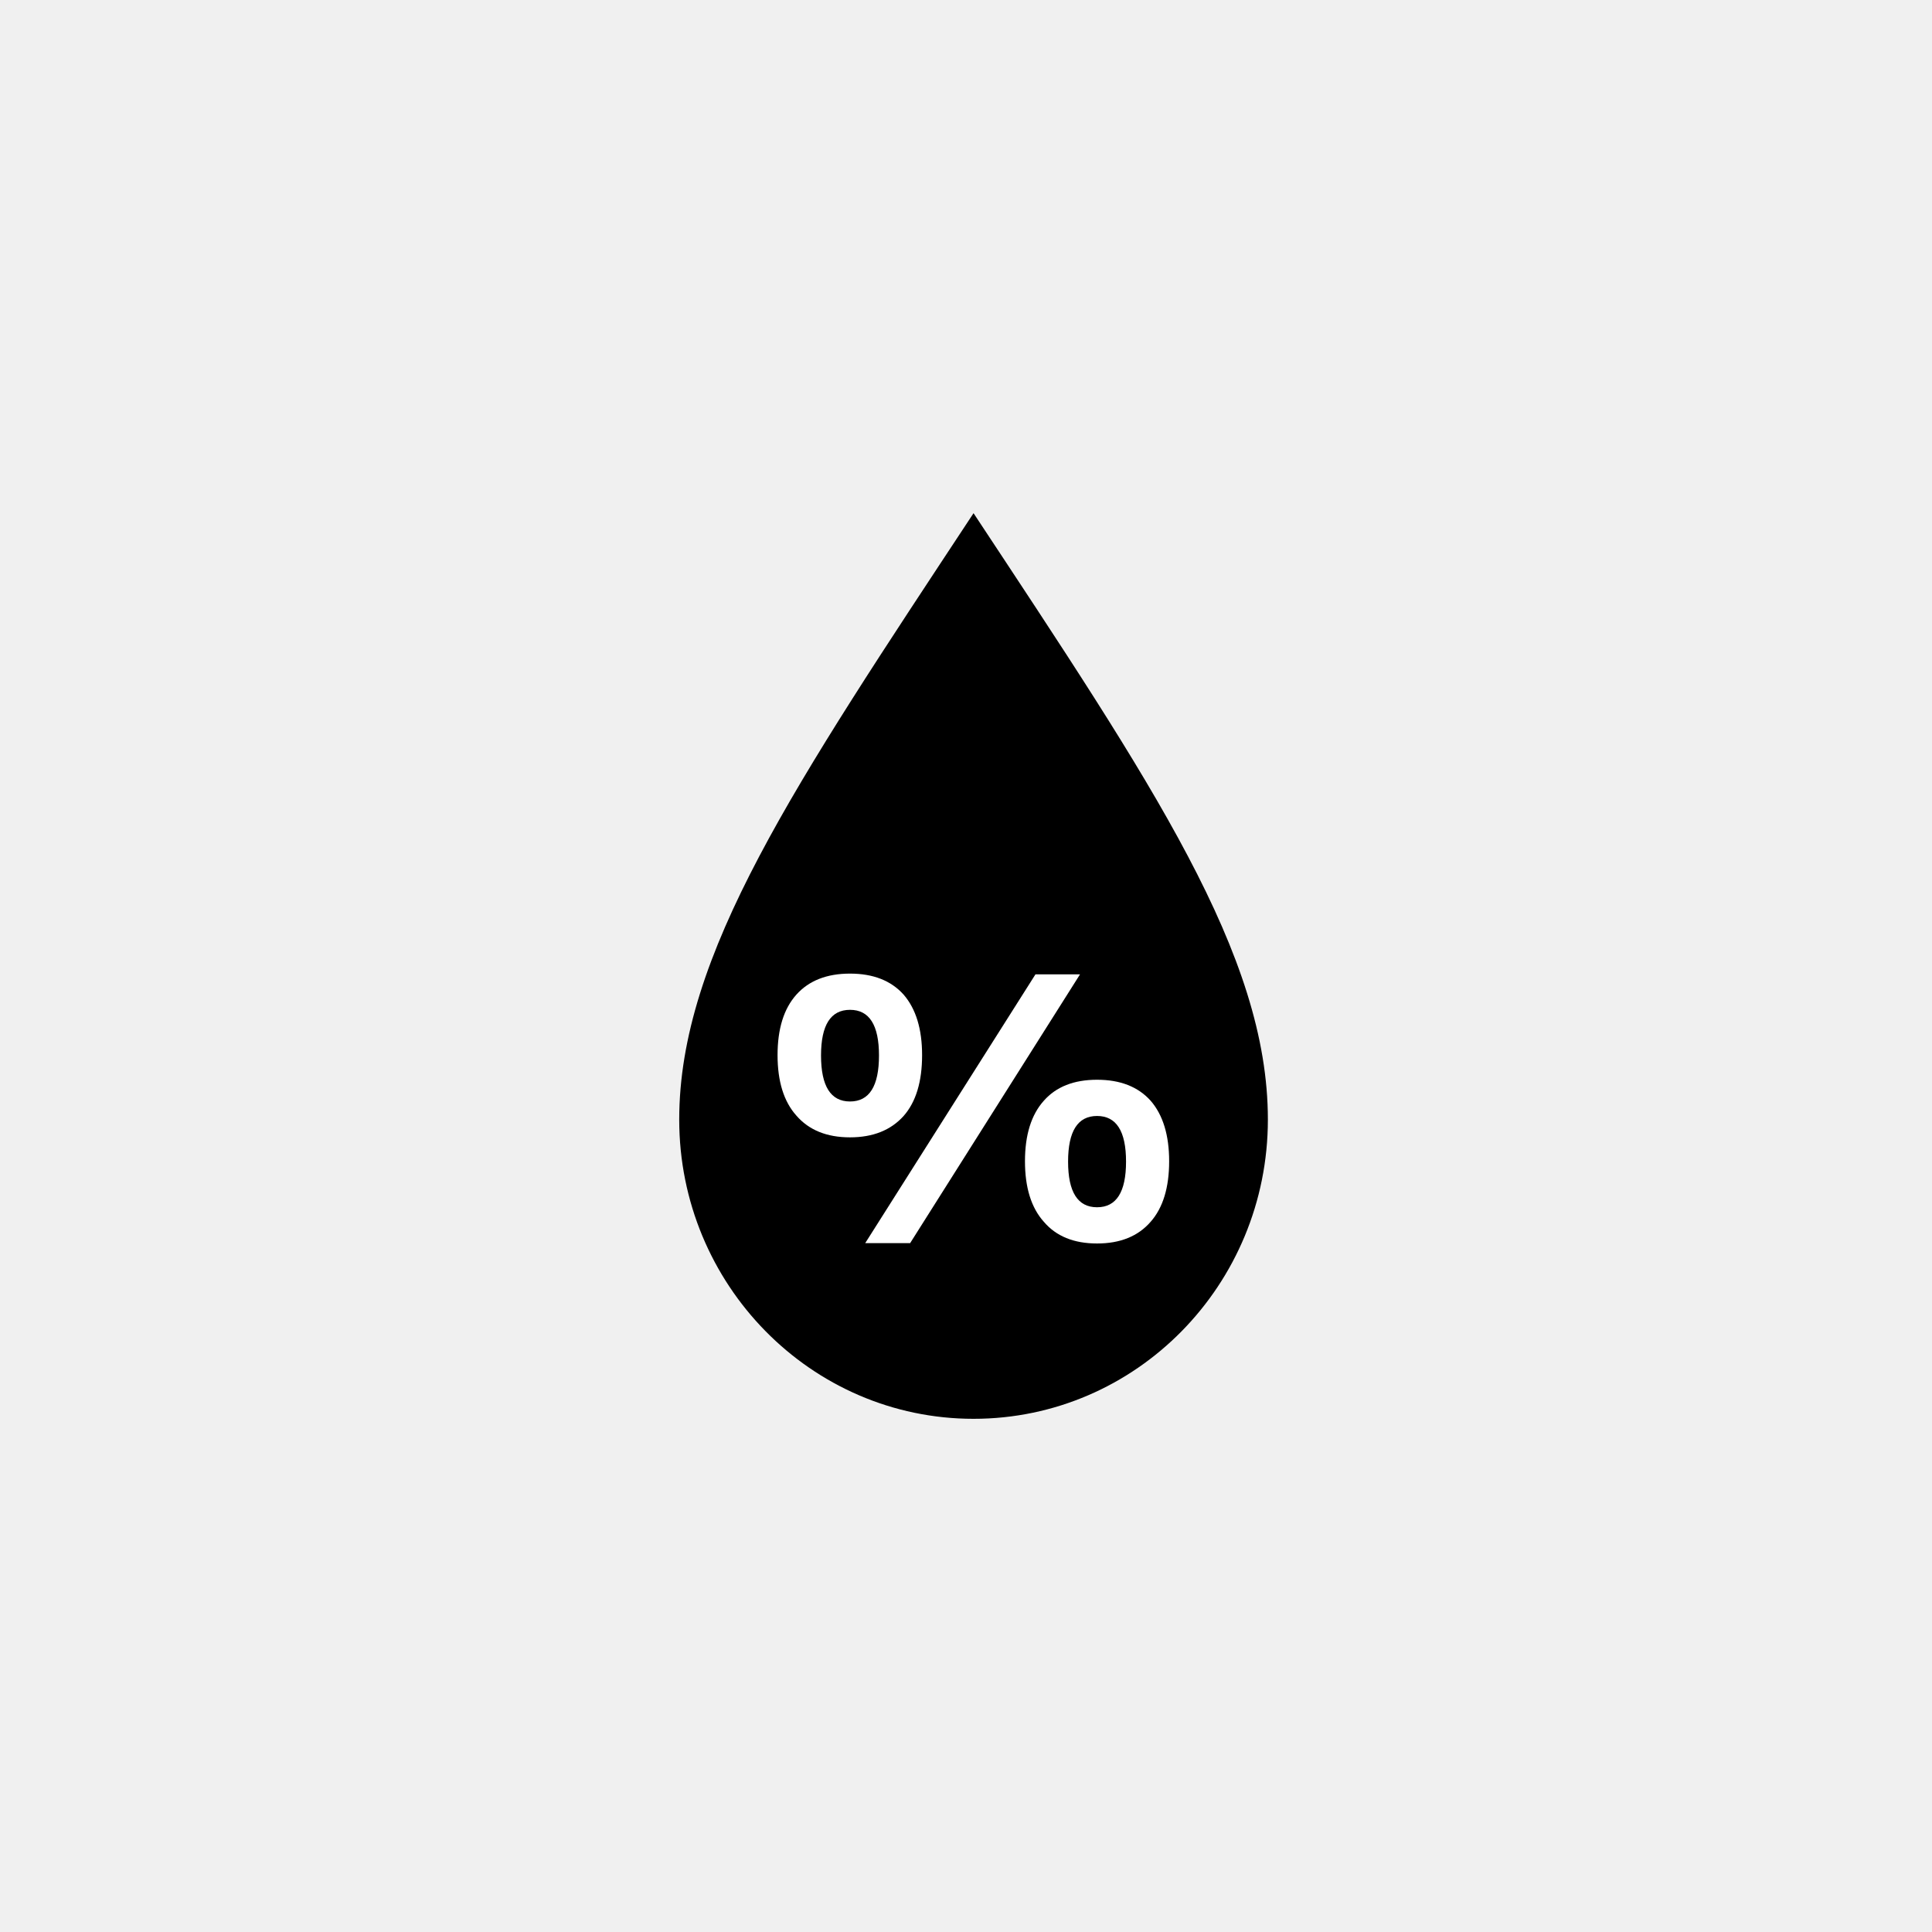
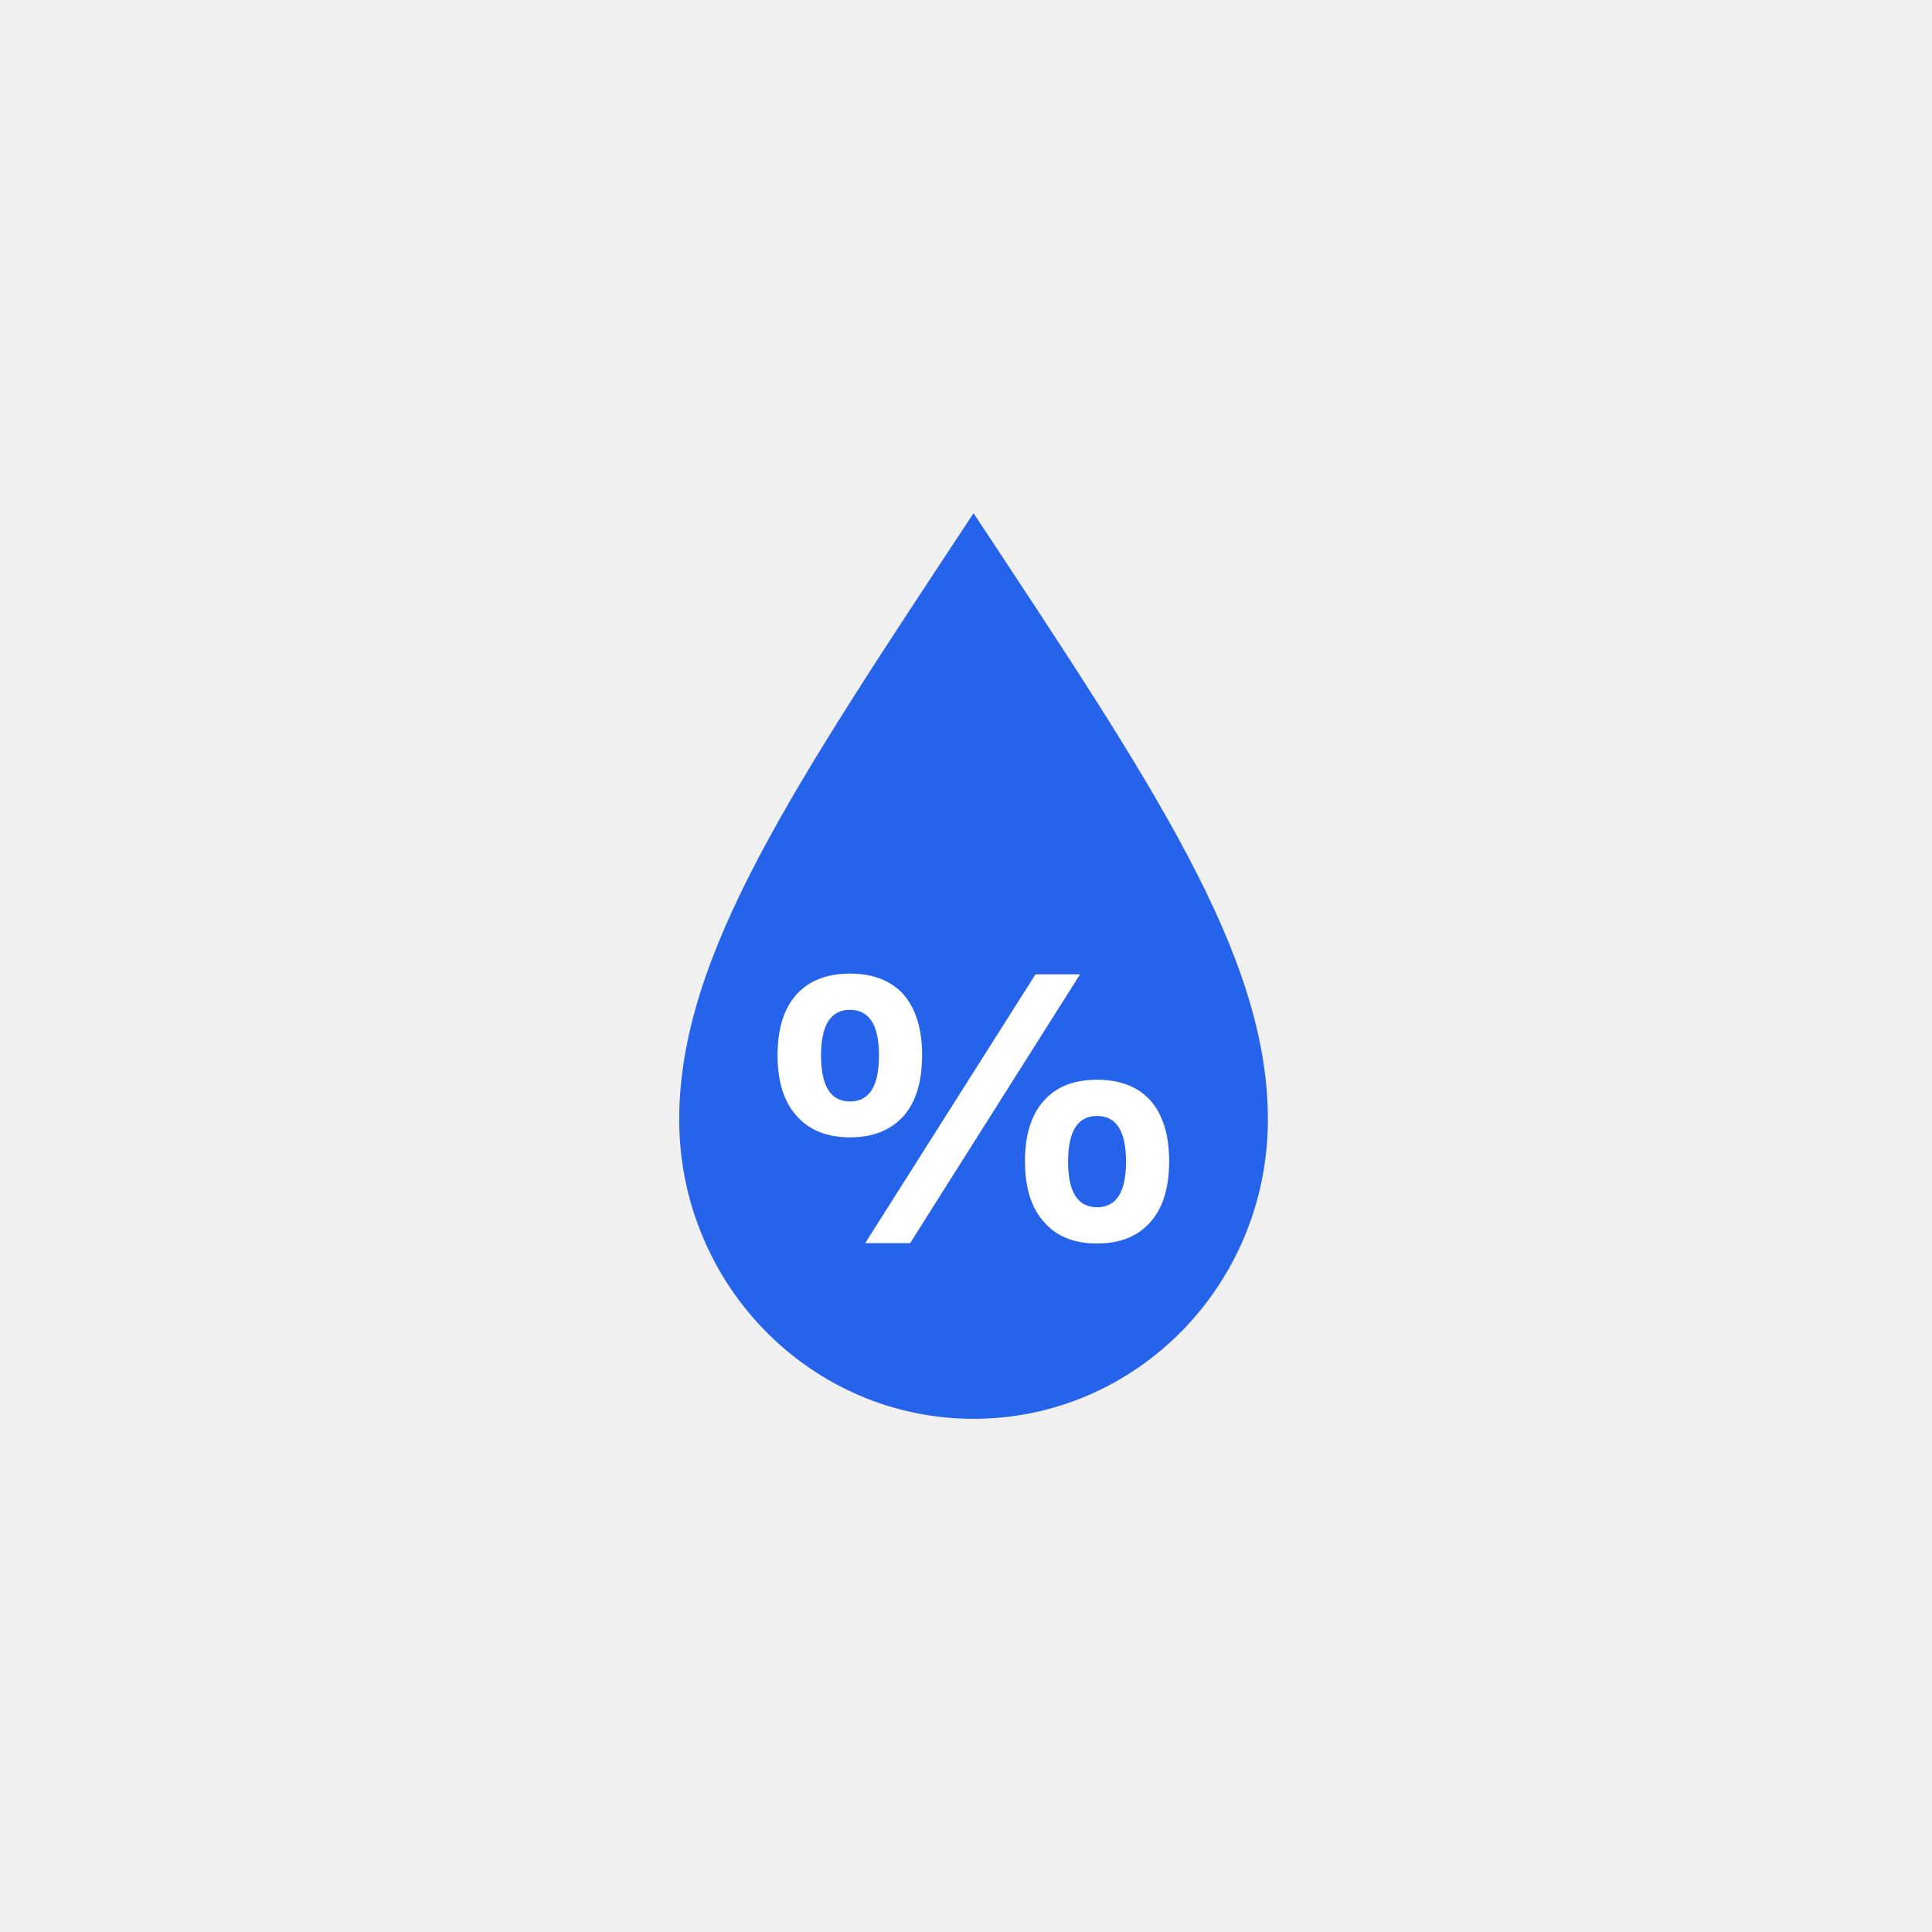
<svg xmlns="http://www.w3.org/2000/svg" fill="none" viewBox="0 0 128 128">
  <g id="humidity__humidity">
    <g id="humidity__Raindrop">
-       <path id="humidity__Vector" fill="currentColor" d="M64.5 34C52.63 52 45 63.25 45 74.175S53.726 94 64.5 94 84 85.125 84 74.175 76.37 51.975 64.5 34" />
+       <path id="humidity__Vector" fill="#2563eb" d="M64.5 34C52.63 52 45 63.25 45 74.175S53.726 94 64.5 94 84 85.125 84 74.175 76.37 51.975 64.5 34" />
      <path id="humidity__Label" fill="#fff" d="M59.867 73.936q-1.272 1.416-3.552 1.416-2.304 0-3.552-1.44-1.248-1.392-1.248-4.008t1.248-4.008 3.552-1.392 3.552 1.392q1.224 1.416 1.224 4.008 0 2.64-1.224 4.032m.432 8.424h-2.976l11.28-17.808h2.952zm-5.904-12.432q0 3.048 1.92 3.048t1.92-3.048q0-3.024-1.92-3.024t-1.92 3.024m21.84 11.016q-1.248 1.44-3.552 1.44t-3.528-1.44q-1.248-1.392-1.248-4.008t1.248-4.008q1.224-1.392 3.528-1.392t3.552 1.392q1.224 1.416 1.224 4.008 0 2.616-1.224 4.008m-3.552-7.008q-1.92 0-1.92 3.024t1.92 3.024 1.92-3.024-1.92-3.024" />
    </g>
  </g>
</svg>
